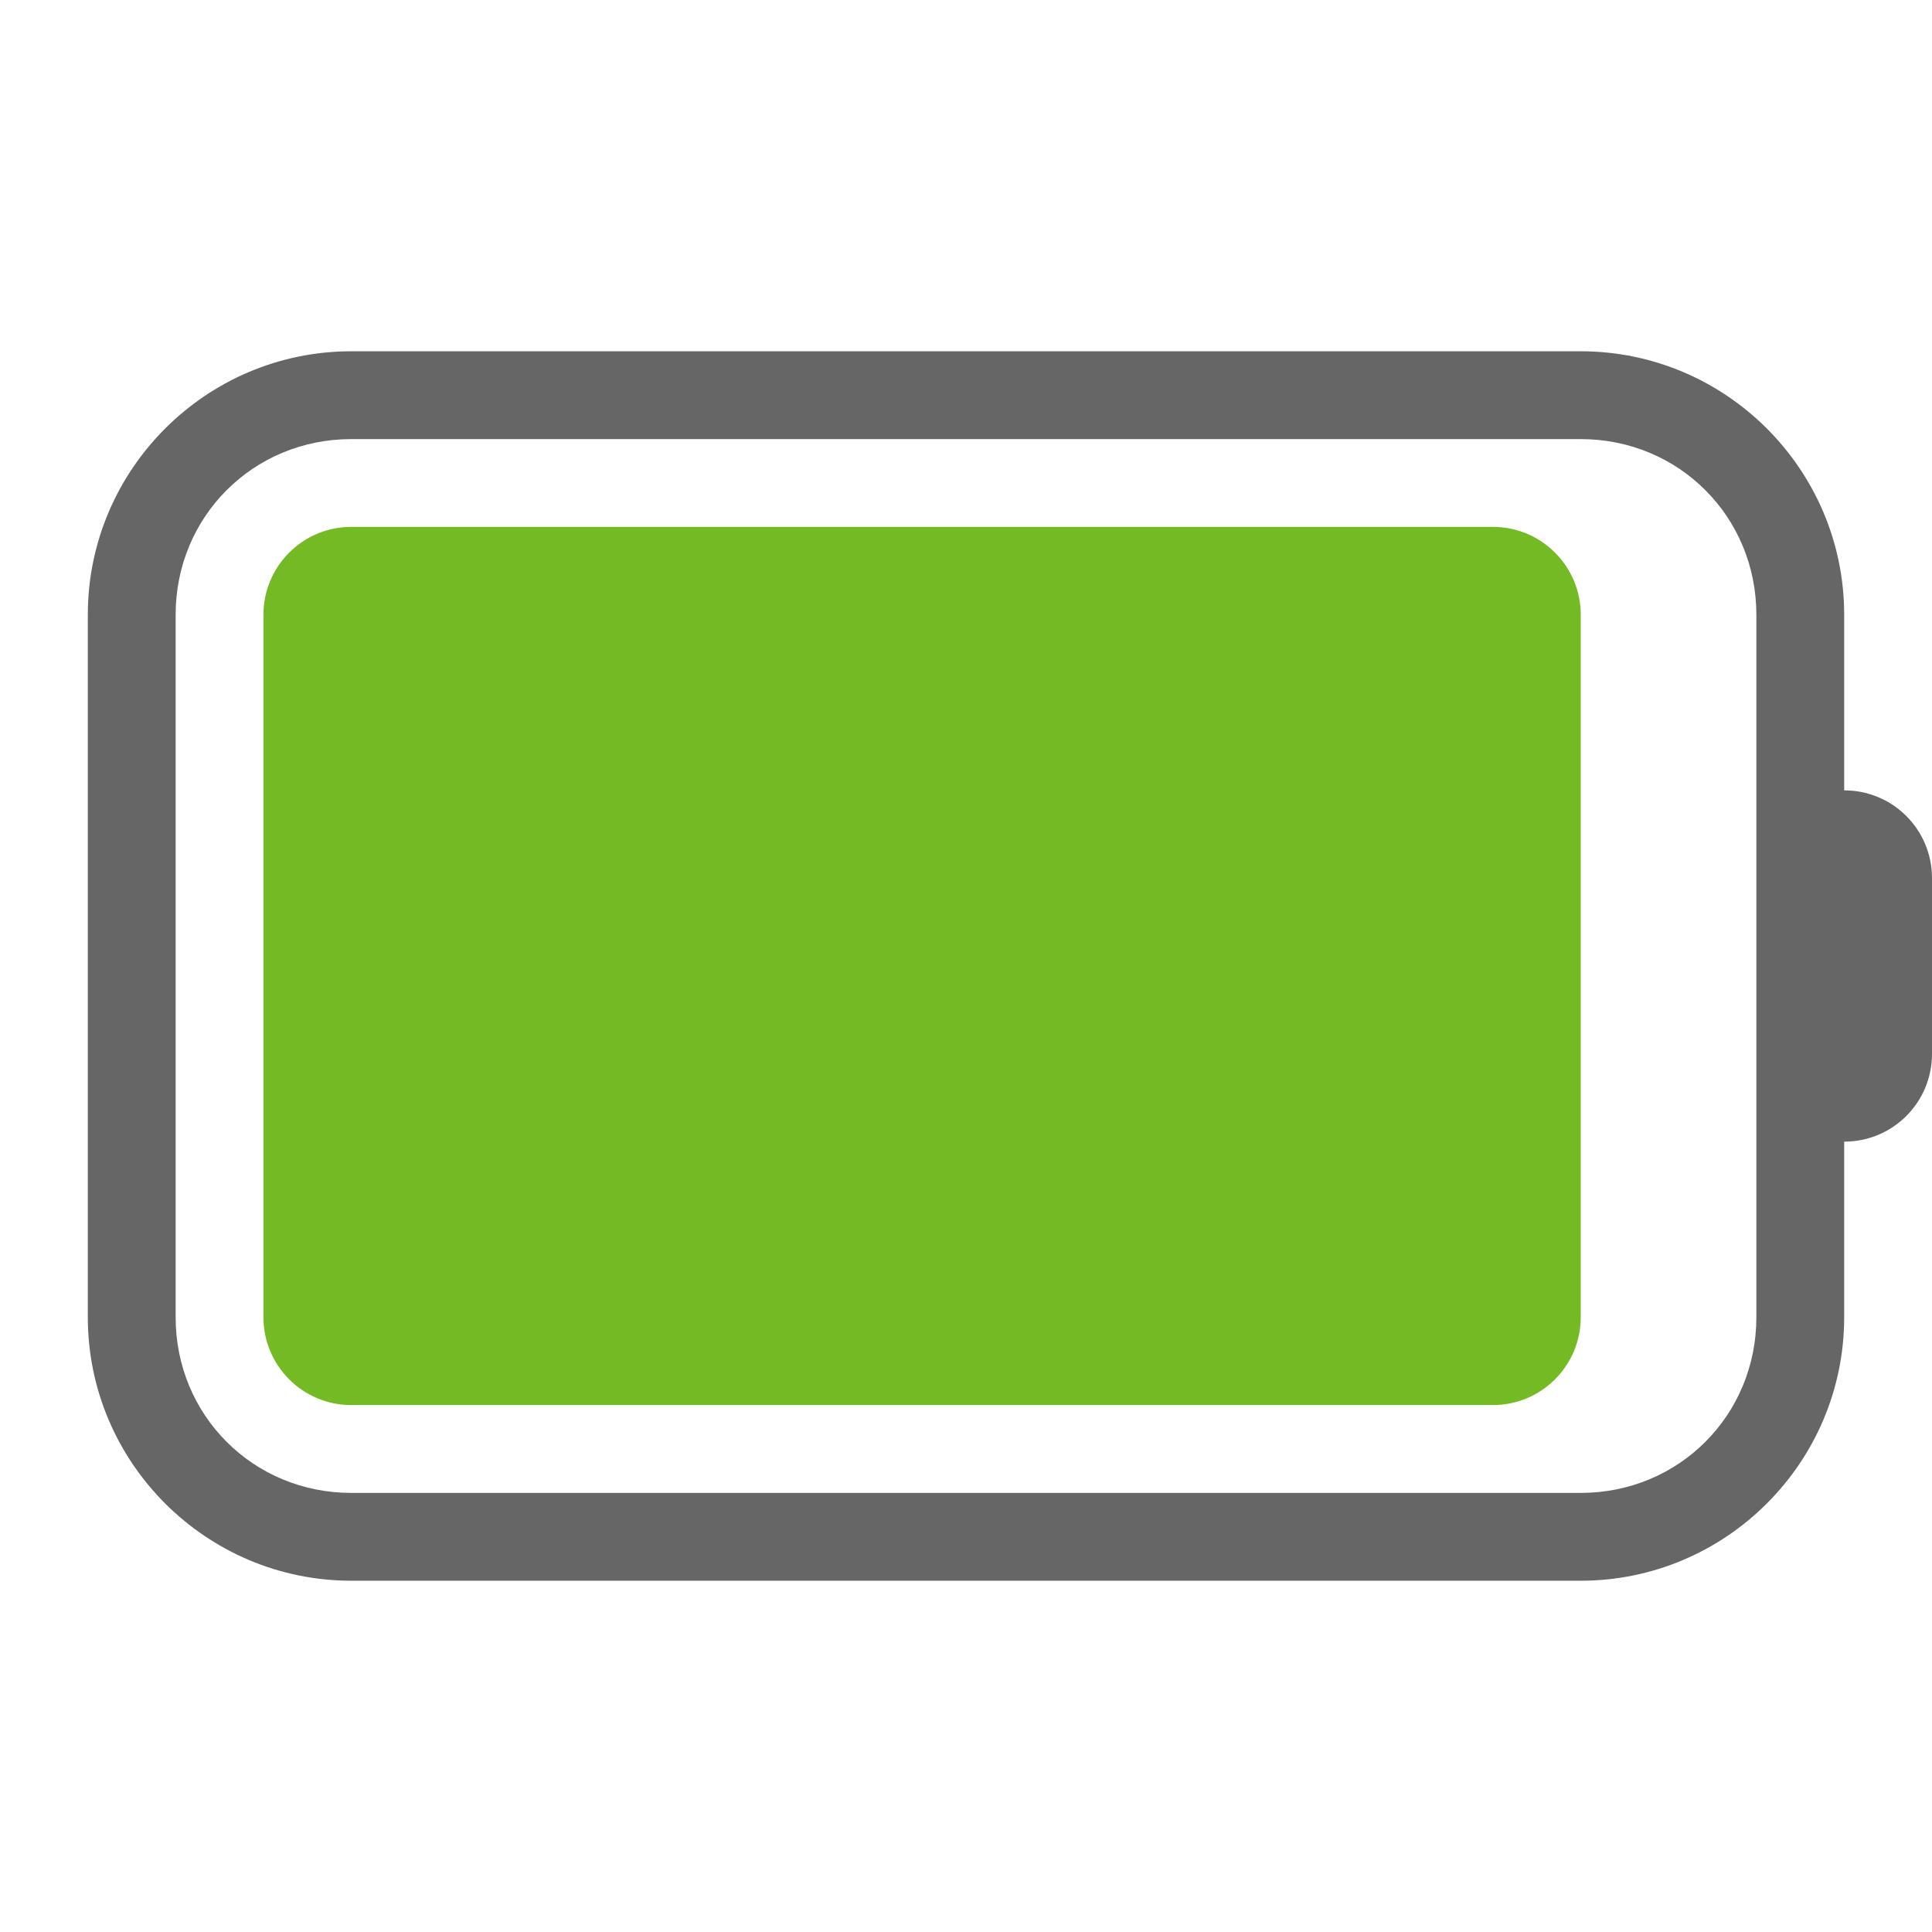
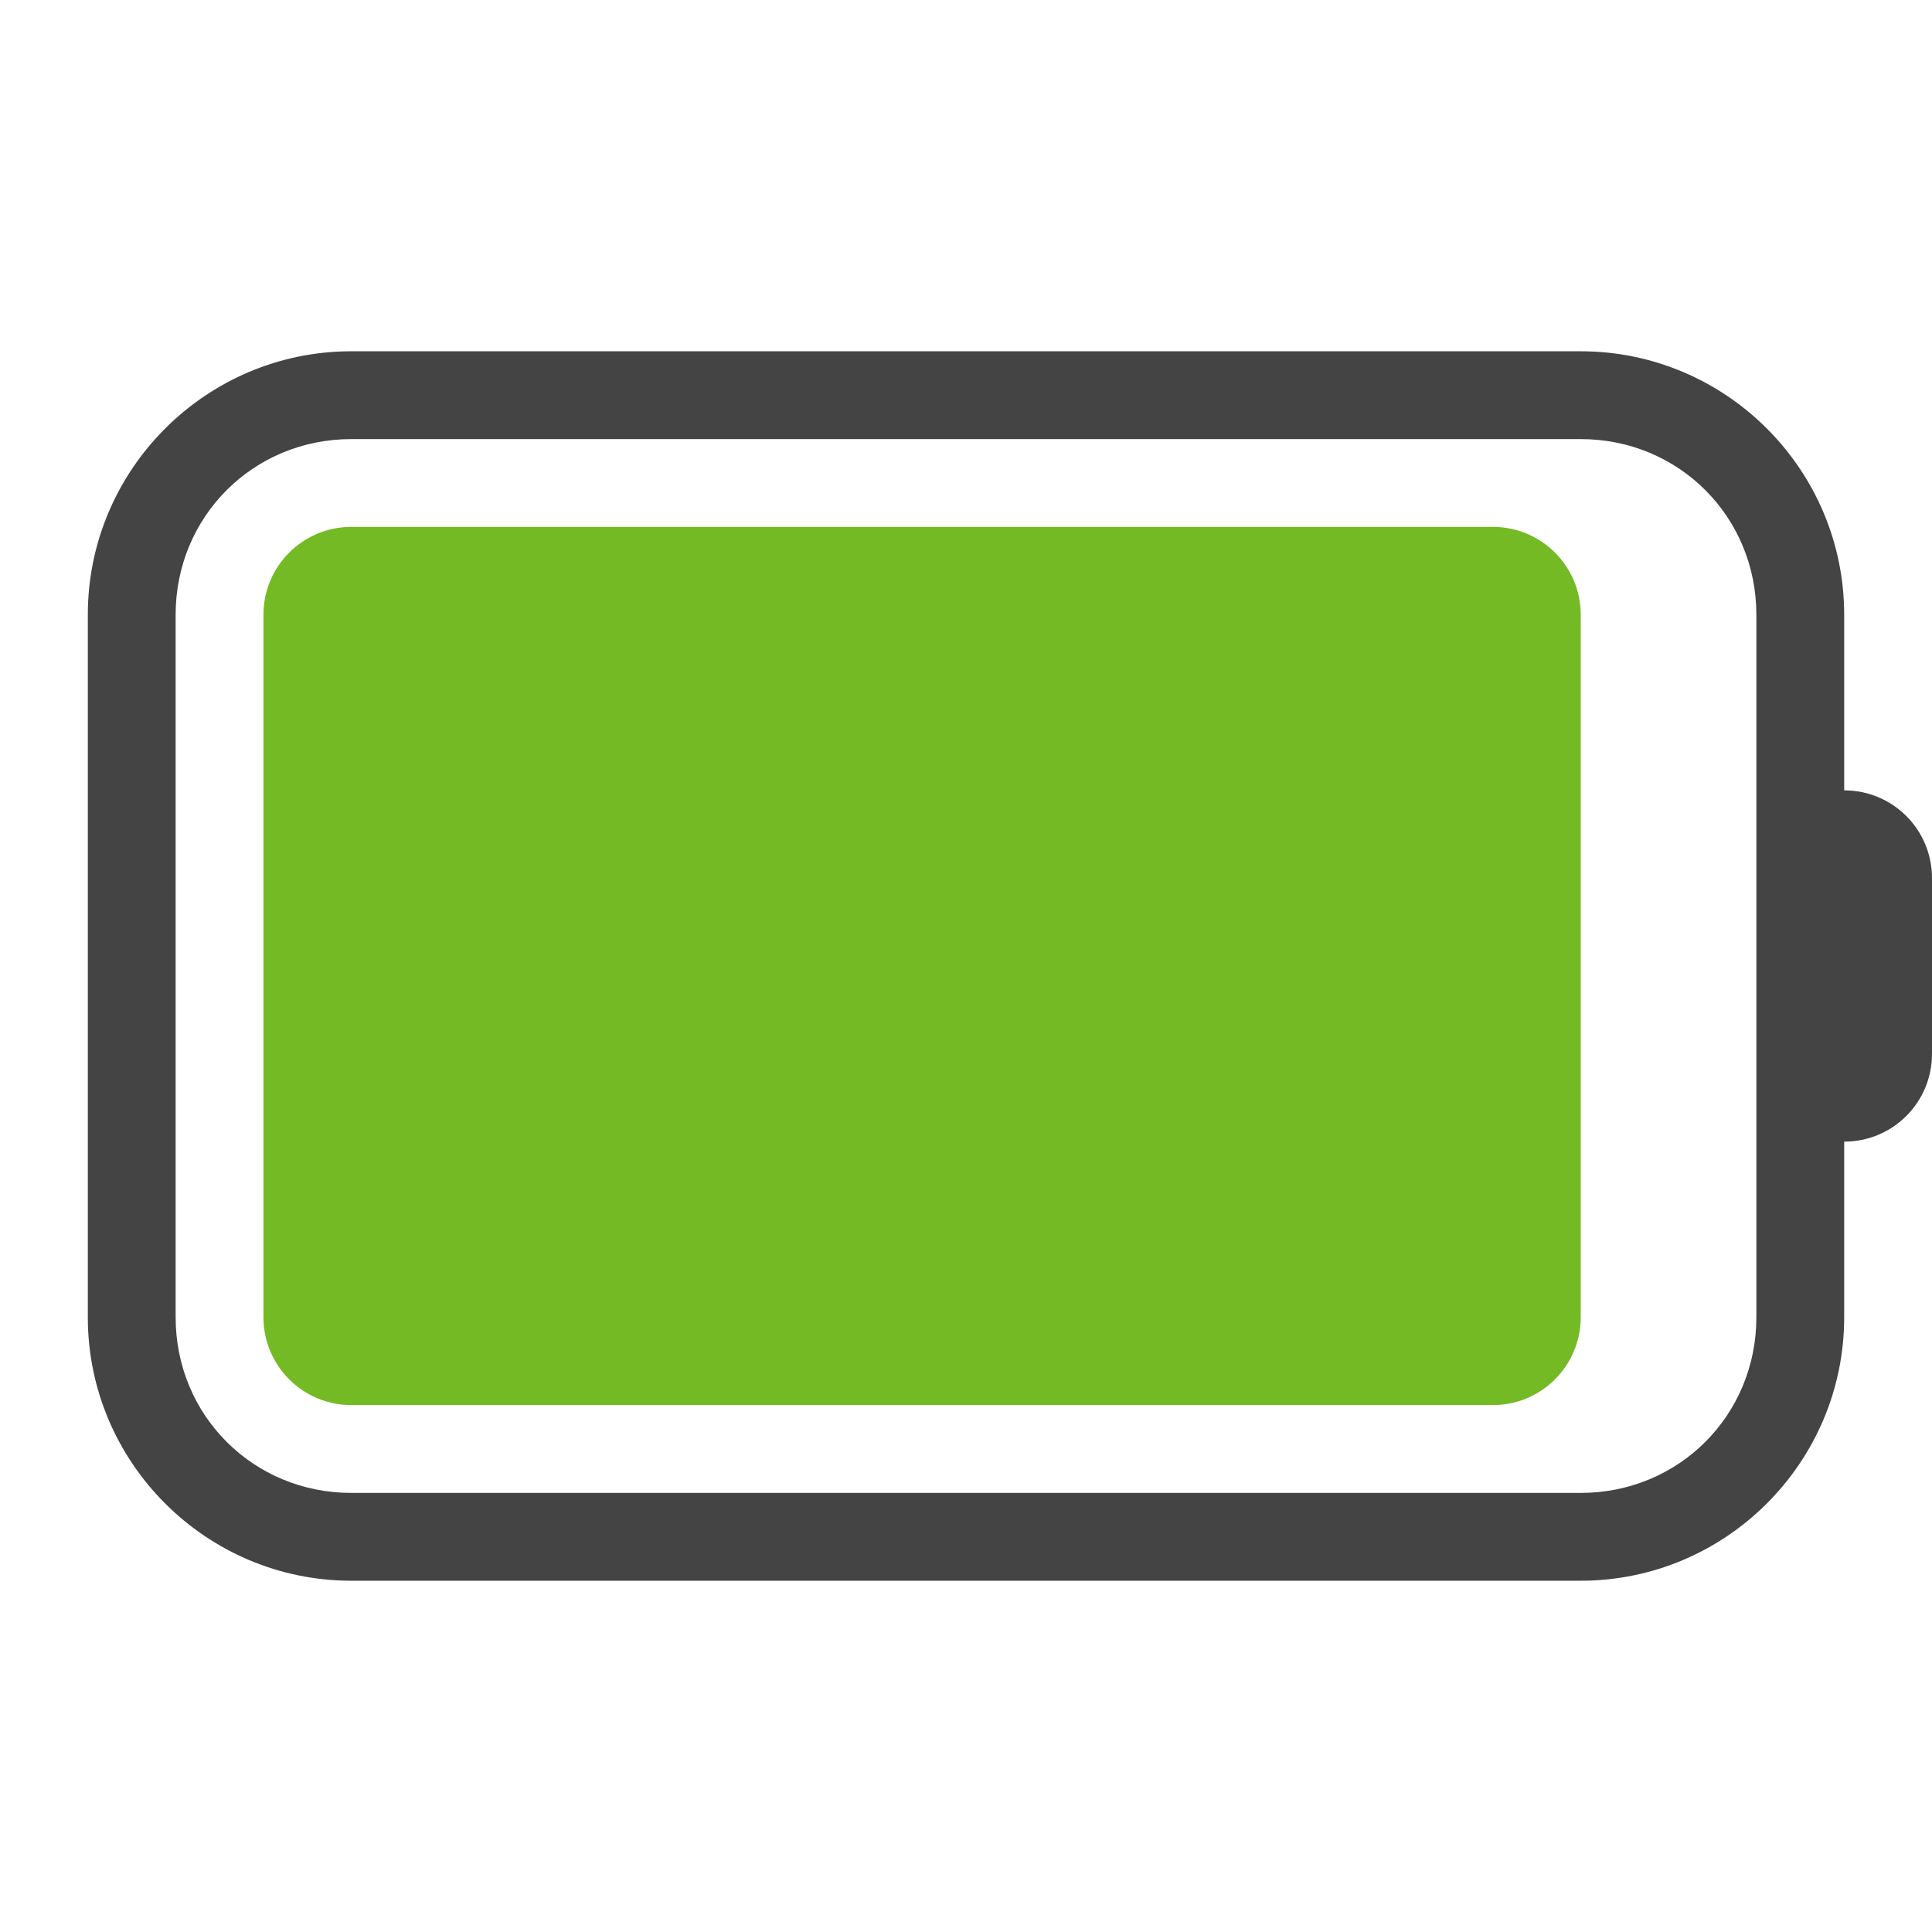
<svg xmlns="http://www.w3.org/2000/svg" width="22" height="22" viewBox="0 0 22 22" version="1.1" id="svg8">
  <defs id="defs2" />
  <g id="layer1" transform="translate(0,-291.1792)">
    <rect style="opacity:1;fill:#73ba25;fill-opacity:1;stroke:none;stroke-width:1;stroke-linecap:round;stroke-linejoin:round;stroke-miterlimit:4;stroke-dasharray:none;stroke-dashoffset:0;stroke-opacity:1" id="rect5825" width="15" height="10" x="3" y="297.179" rx="1" ry="1" />
-     <path style="color:#000000;font-style:normal;font-variant:normal;font-weight:normal;font-stretch:normal;font-size:medium;line-height:normal;font-family:sans-serif;font-variant-ligatures:normal;font-variant-position:normal;font-variant-caps:normal;font-variant-numeric:normal;font-variant-alternates:normal;font-feature-settings:normal;text-indent:0;text-align:start;text-decoration:none;text-decoration-line:none;text-decoration-style:solid;text-decoration-color:#000000;letter-spacing:normal;word-spacing:normal;text-transform:none;writing-mode:lr-tb;direction:ltr;text-orientation:mixed;dominant-baseline:auto;baseline-shift:baseline;text-anchor:start;white-space:normal;shape-padding:0;clip-rule:nonzero;display:inline;overflow:visible;visibility:visible;opacity:1;isolation:auto;mix-blend-mode:normal;color-interpolation:sRGB;color-interpolation-filters:linearRGB;solid-color:#000000;solid-opacity:1;vector-effect:none;fill:#666666;fill-opacity:1;fill-rule:nonzero;stroke:none;stroke-width:1;stroke-linecap:round;stroke-linejoin:round;stroke-miterlimit:4;stroke-dasharray:none;stroke-dashoffset:0;stroke-opacity:1;color-rendering:auto;image-rendering:auto;shape-rendering:auto;text-rendering:auto;enable-background:accumulate" d="M 4 4 C 2.347 4 1 5.347 1 7 L 1 15 C 1 16.653 2.347 18 4 18 L 18 18 C 19.653 18 21 16.653 21 15 L 21 13 C 21.554 13 22 12.554 22 12 L 22 10 C 22 9.446 21.554 9 21 9 L 21 7 C 21 5.347 19.653 4 18 4 L 4 4 z M 4 5 L 18 5 C 19.117 5 20 5.883 20 7 L 20 10 L 20 12 L 20 15 C 20 16.117 19.117 17 18 17 L 4 17 C 2.883 17 2 16.117 2 15 L 2 7 C 2 5.883 2.883 5 4 5 z " transform="translate(0,291.1792)" id="rect5840" />
+     <path style="color:#000000;font-style:normal;font-variant:normal;font-weight:normal;font-stretch:normal;font-size:medium;line-height:normal;font-family:sans-serif;font-variant-ligatures:normal;font-variant-position:normal;font-variant-caps:normal;font-variant-numeric:normal;font-variant-alternates:normal;font-feature-settings:normal;text-indent:0;text-align:start;text-decoration:none;text-decoration-line:none;text-decoration-style:solid;text-decoration-color:#000000;letter-spacing:normal;word-spacing:normal;text-transform:none;writing-mode:lr-tb;direction:ltr;text-orientation:mixed;dominant-baseline:auto;baseline-shift:baseline;text-anchor:start;white-space:normal;shape-padding:0;clip-rule:nonzero;display:inline;overflow:visible;visibility:visible;opacity:1;isolation:auto;mix-blend-mode:normal;color-interpolation:sRGB;color-interpolation-filters:linearRGB;solid-color:#000000;solid-opacity:1;vector-effect:none;fill:#444444;fill-opacity:1;fill-rule:nonzero;stroke:none;stroke-width:1;stroke-linecap:round;stroke-linejoin:round;stroke-miterlimit:4;stroke-dasharray:none;stroke-dashoffset:0;stroke-opacity:1;color-rendering:auto;image-rendering:auto;shape-rendering:auto;text-rendering:auto;enable-background:accumulate" d="M 4 4 C 2.347 4 1 5.347 1 7 L 1 15 C 1 16.653 2.347 18 4 18 L 18 18 C 19.653 18 21 16.653 21 15 L 21 13 C 21.554 13 22 12.554 22 12 L 22 10 C 22 9.446 21.554 9 21 9 L 21 7 C 21 5.347 19.653 4 18 4 L 4 4 z M 4 5 L 18 5 C 19.117 5 20 5.883 20 7 L 20 10 L 20 12 L 20 15 C 20 16.117 19.117 17 18 17 L 4 17 C 2.883 17 2 16.117 2 15 L 2 7 C 2 5.883 2.883 5 4 5 z " transform="translate(0,291.1792)" id="rect5840" />
  </g>
</svg>
